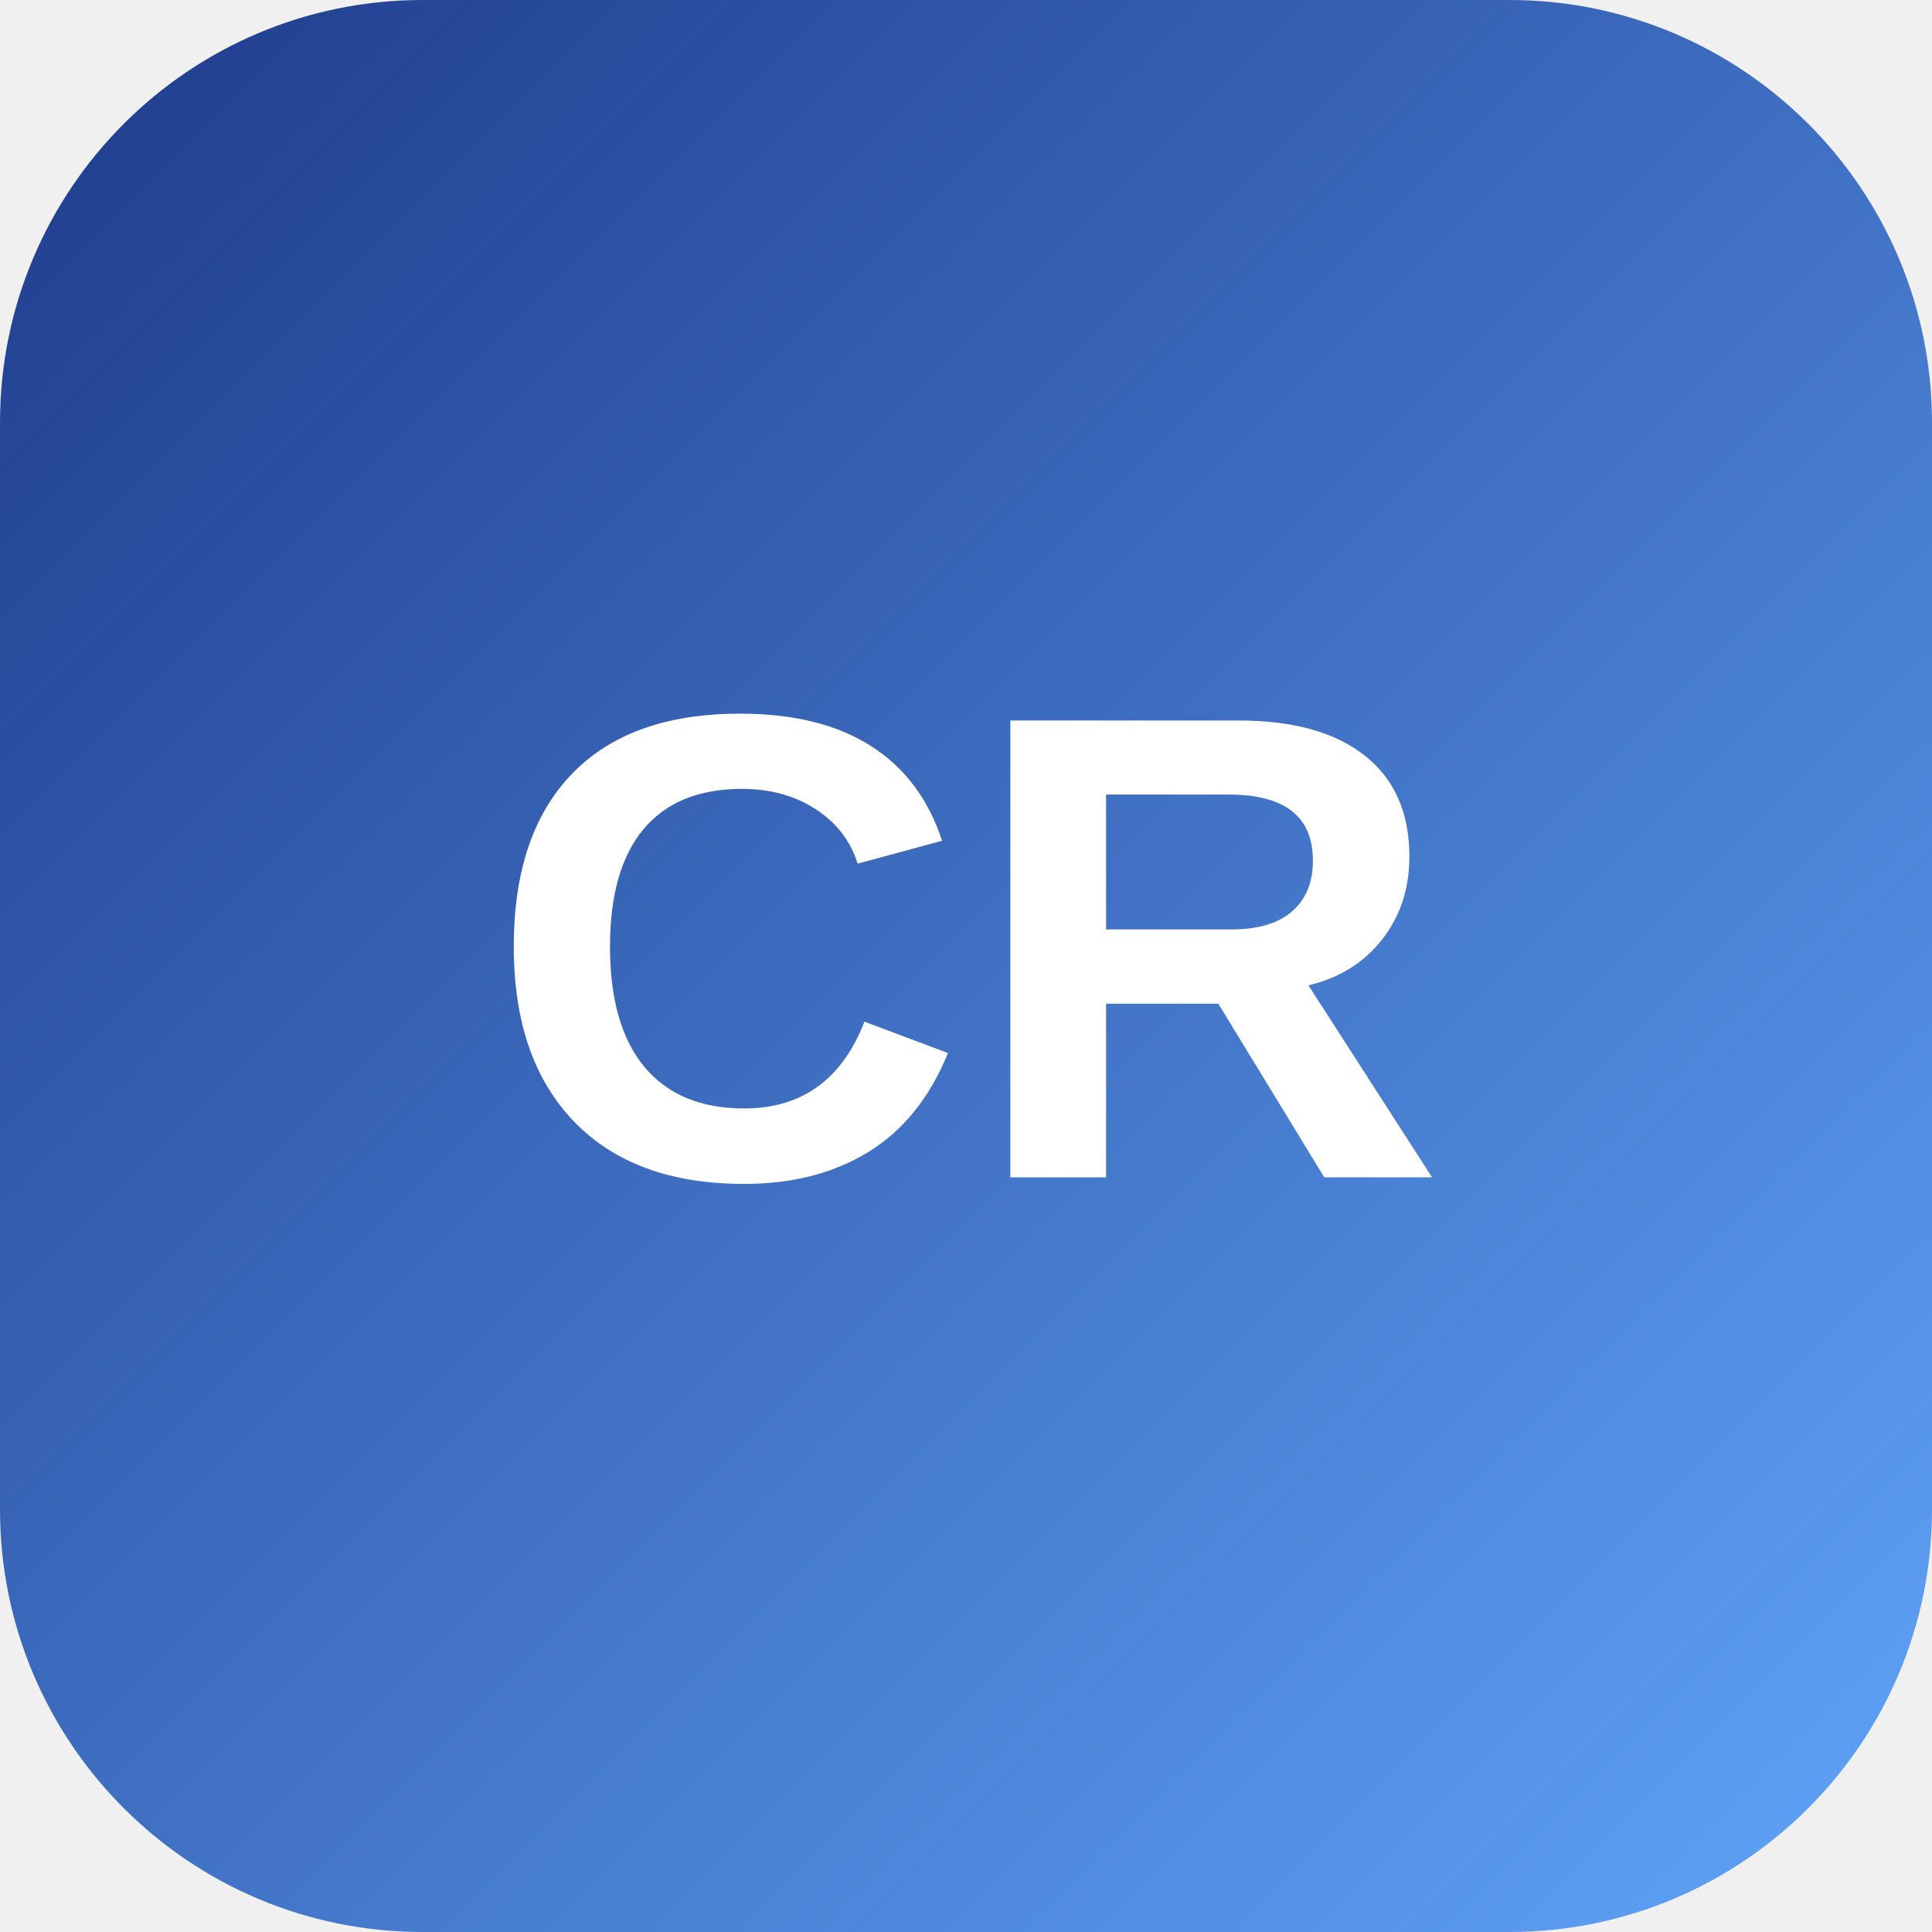
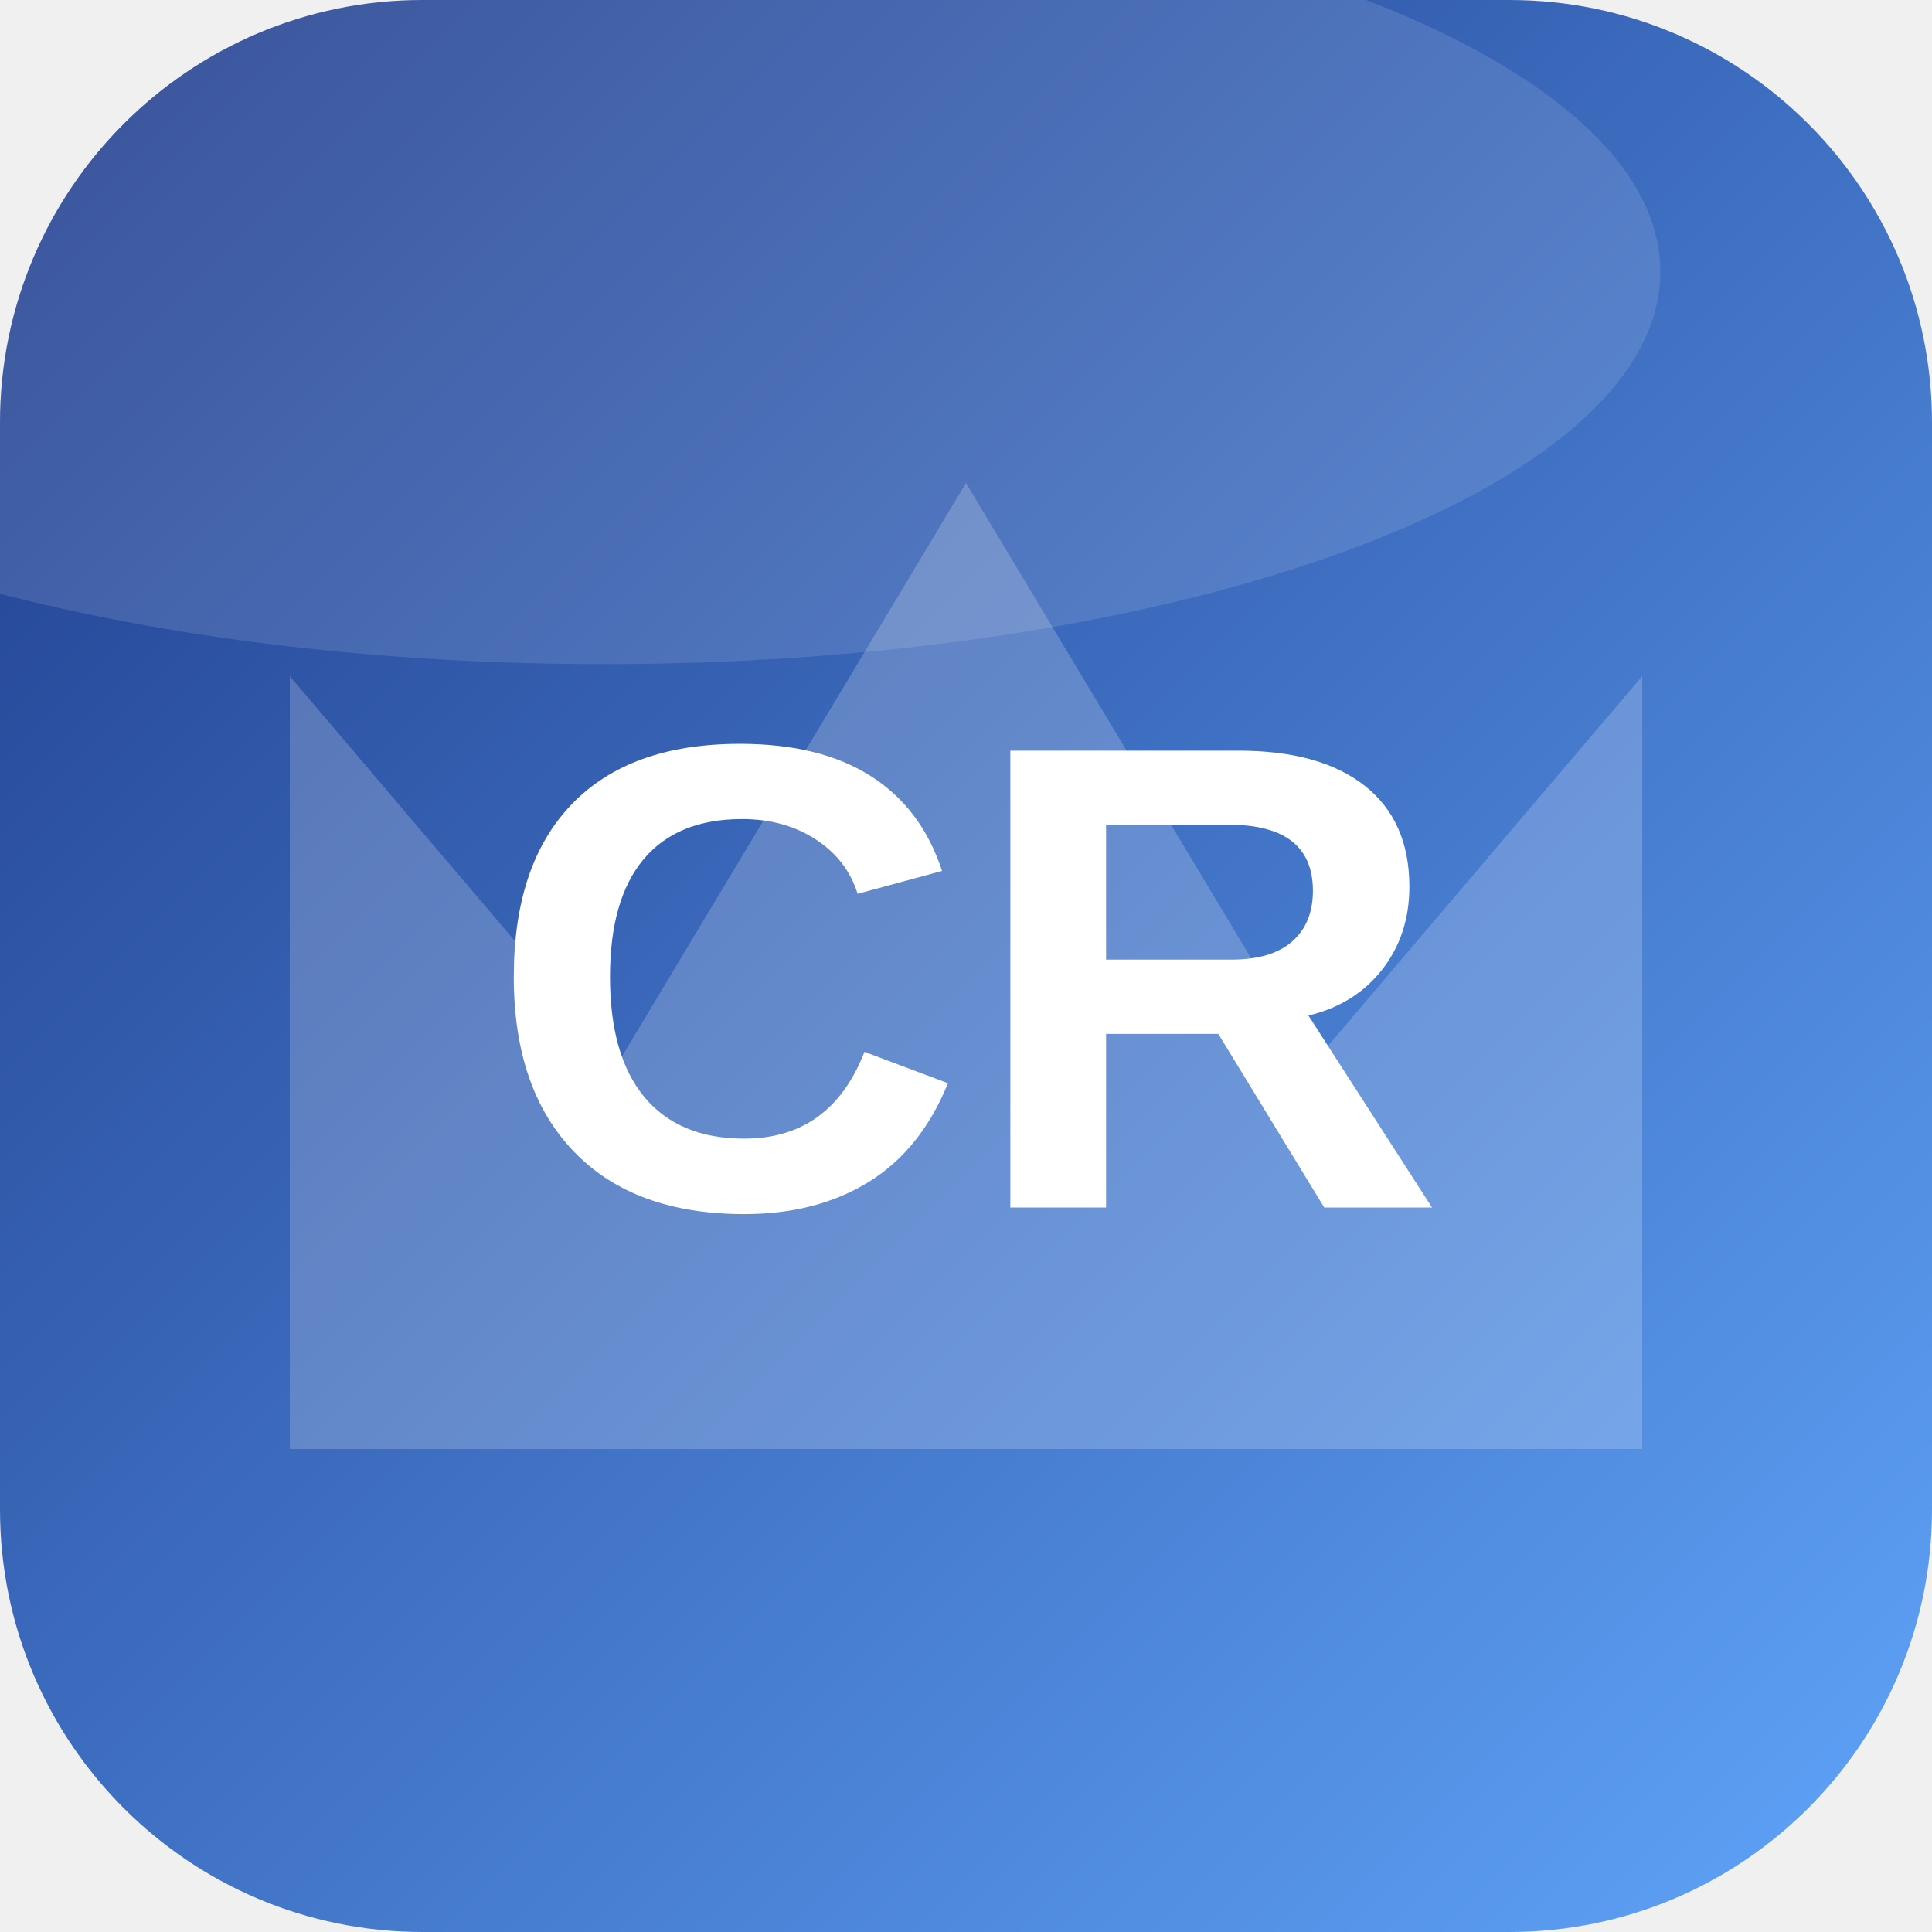
<svg xmlns="http://www.w3.org/2000/svg" viewBox="0 0 128 128">
  <defs>
    <linearGradient id="g" x1="0" y1="0" x2="1" y2="1">
      <stop offset="0" stop-color="#1e3a8a" />
      <stop offset="1" stop-color="#60a5fa" />
    </linearGradient>
+     <clipPath id="r">
+       <rect width="128" height="128" rx="28" />
+     </clipPath>
  </defs>
-   <rect width="128" height="128" rx="28" fill="url(#g)" />
-   <text x="64" y="78" font-family="Arial,Helvetica,sans-serif" font-size="44" font-weight="900" fill="#ffffff" text-anchor="middle">CR</text>
+   <g clip-path="url(#r)">
+     <rect width="128" height="128" fill="url(#g)" />
+     <polygon points="19.2,96.0 19.2,44.8 40.96,70.4 64.0,32.0 87.04,70.4 108.8,44.8 108.8,96.0" fill="#ffffff" fill-opacity="0.20" />
+     <ellipse cx="40" cy="18" rx="70" ry="26" fill="#ffffff" fill-opacity="0.12" />
+   </g>
+   <text x="64" y="80" font-family="Arial,Helvetica,sans-serif" font-size="44" font-weight="900" fill="#ffffff" text-anchor="middle" style="text-shadow:0 2px 8px rgba(0,0,0,.4)">CR</text>
</svg>
